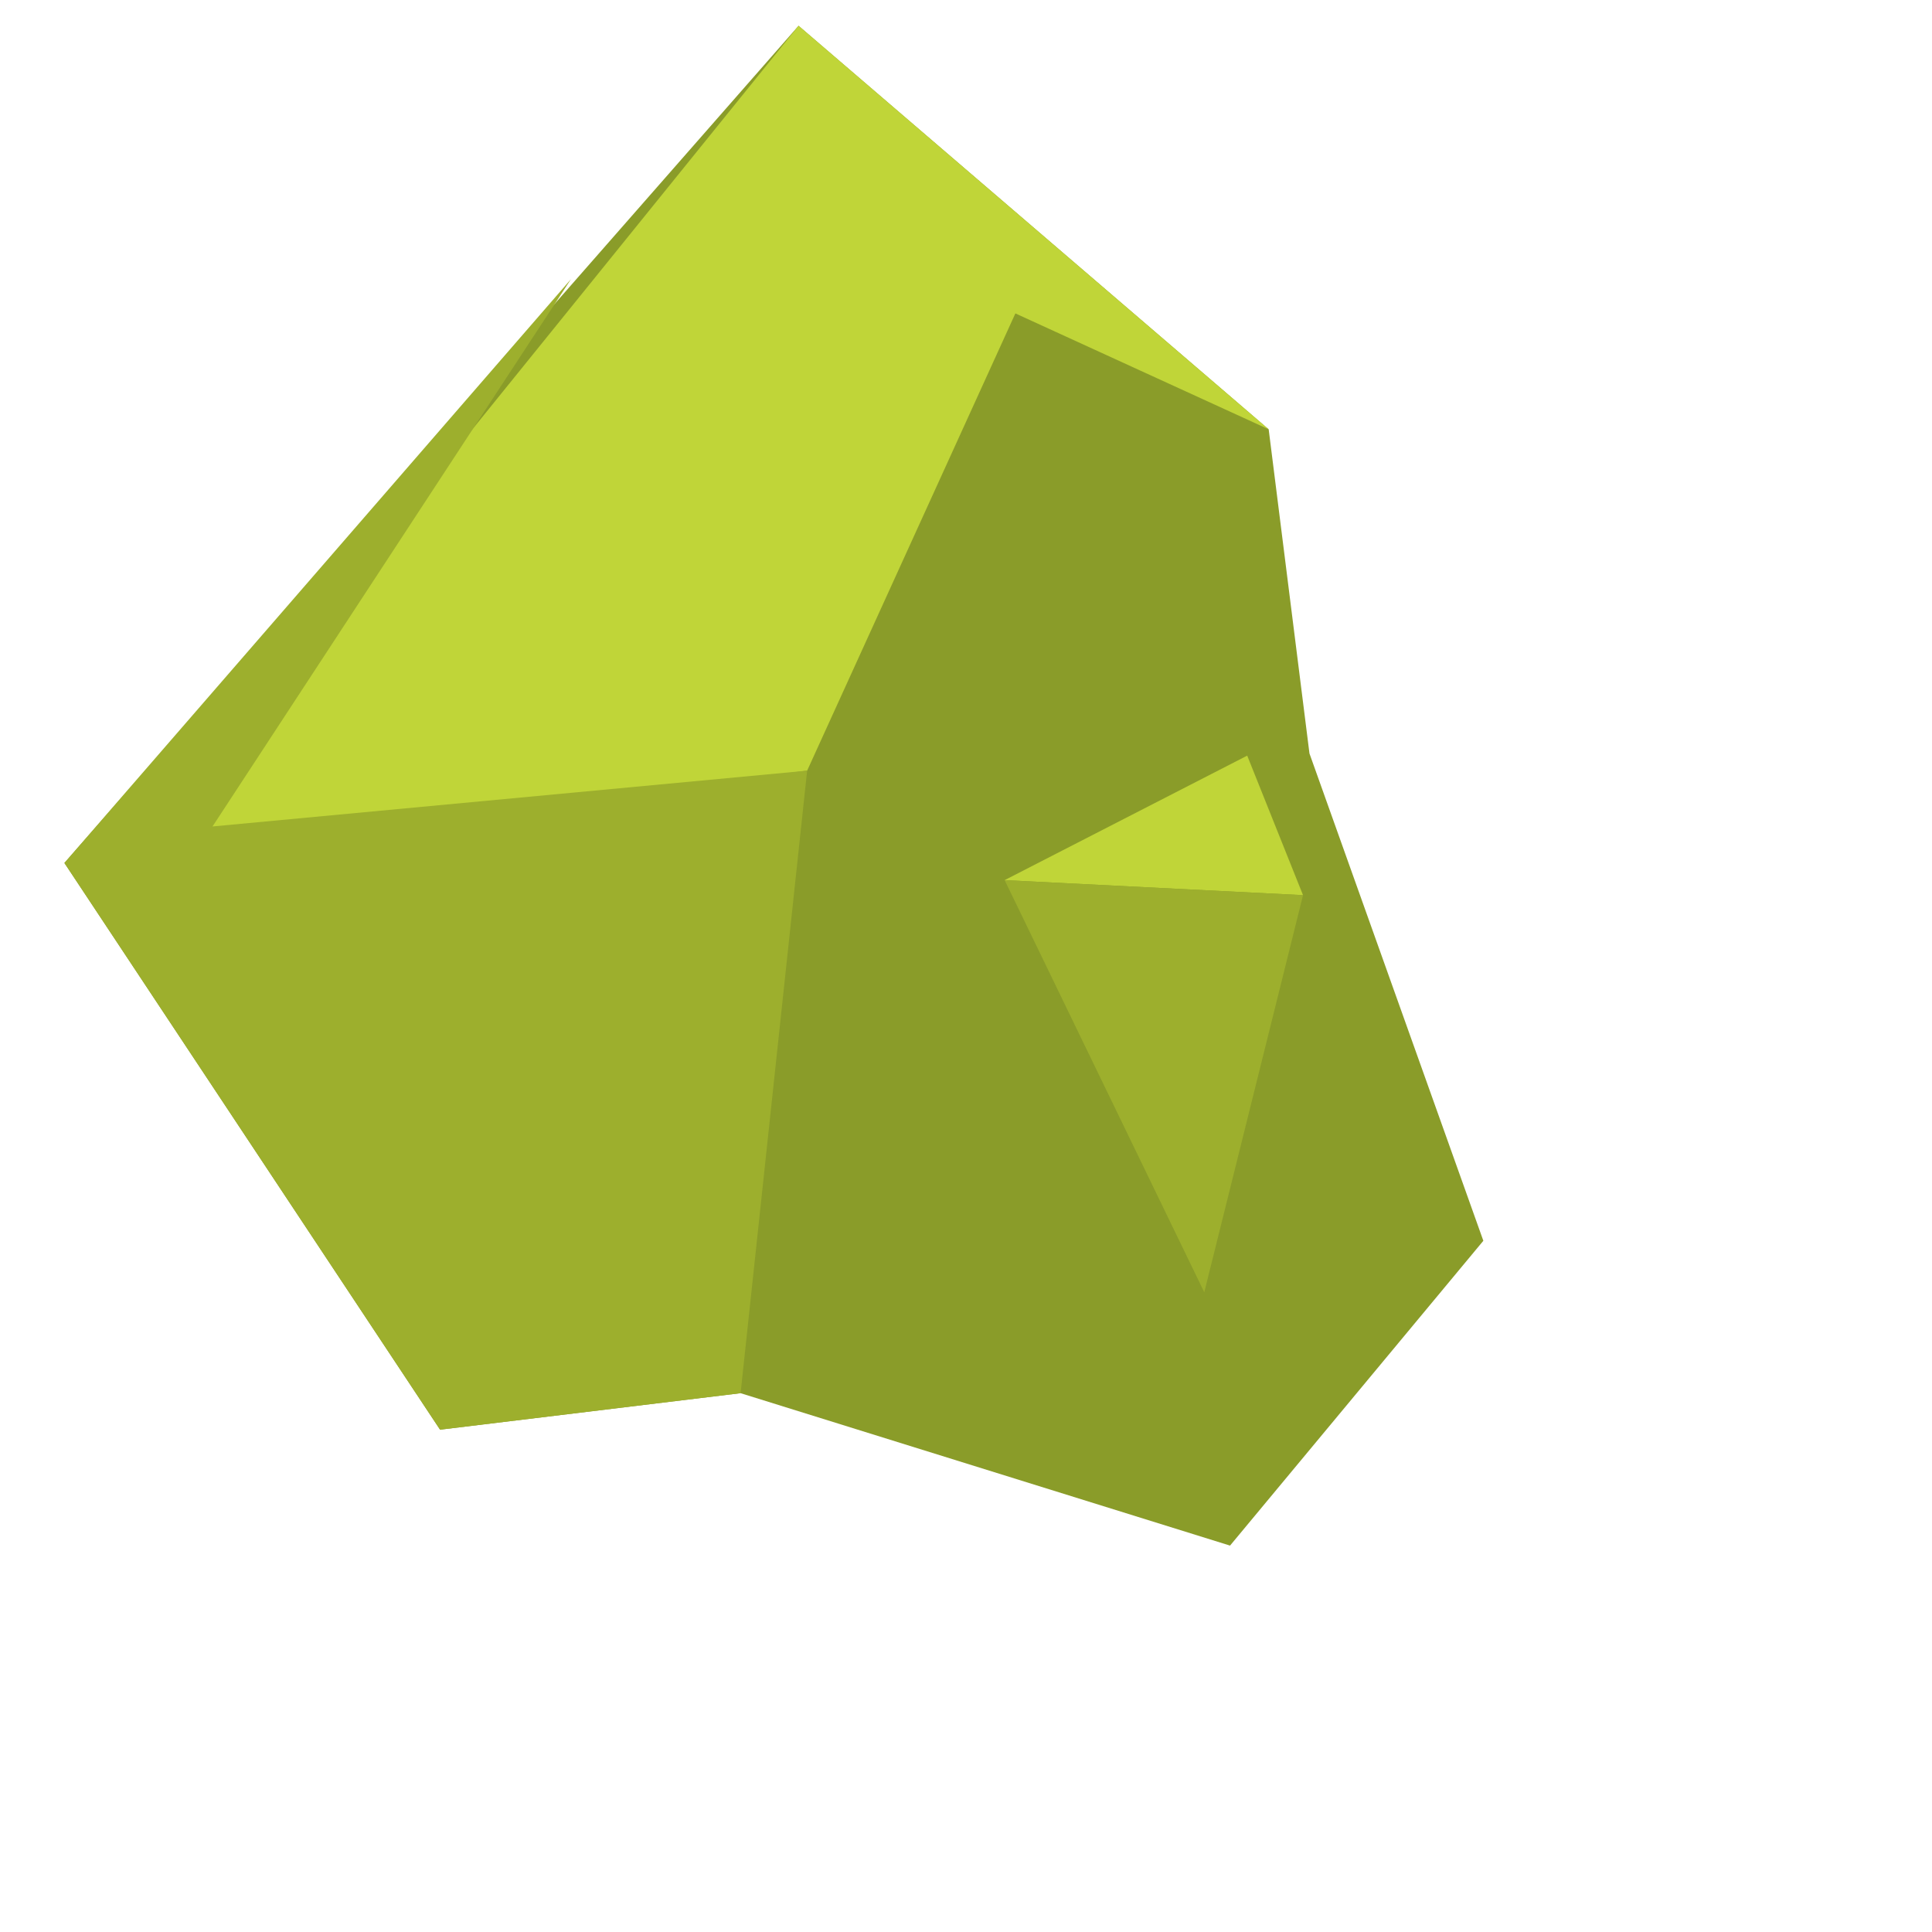
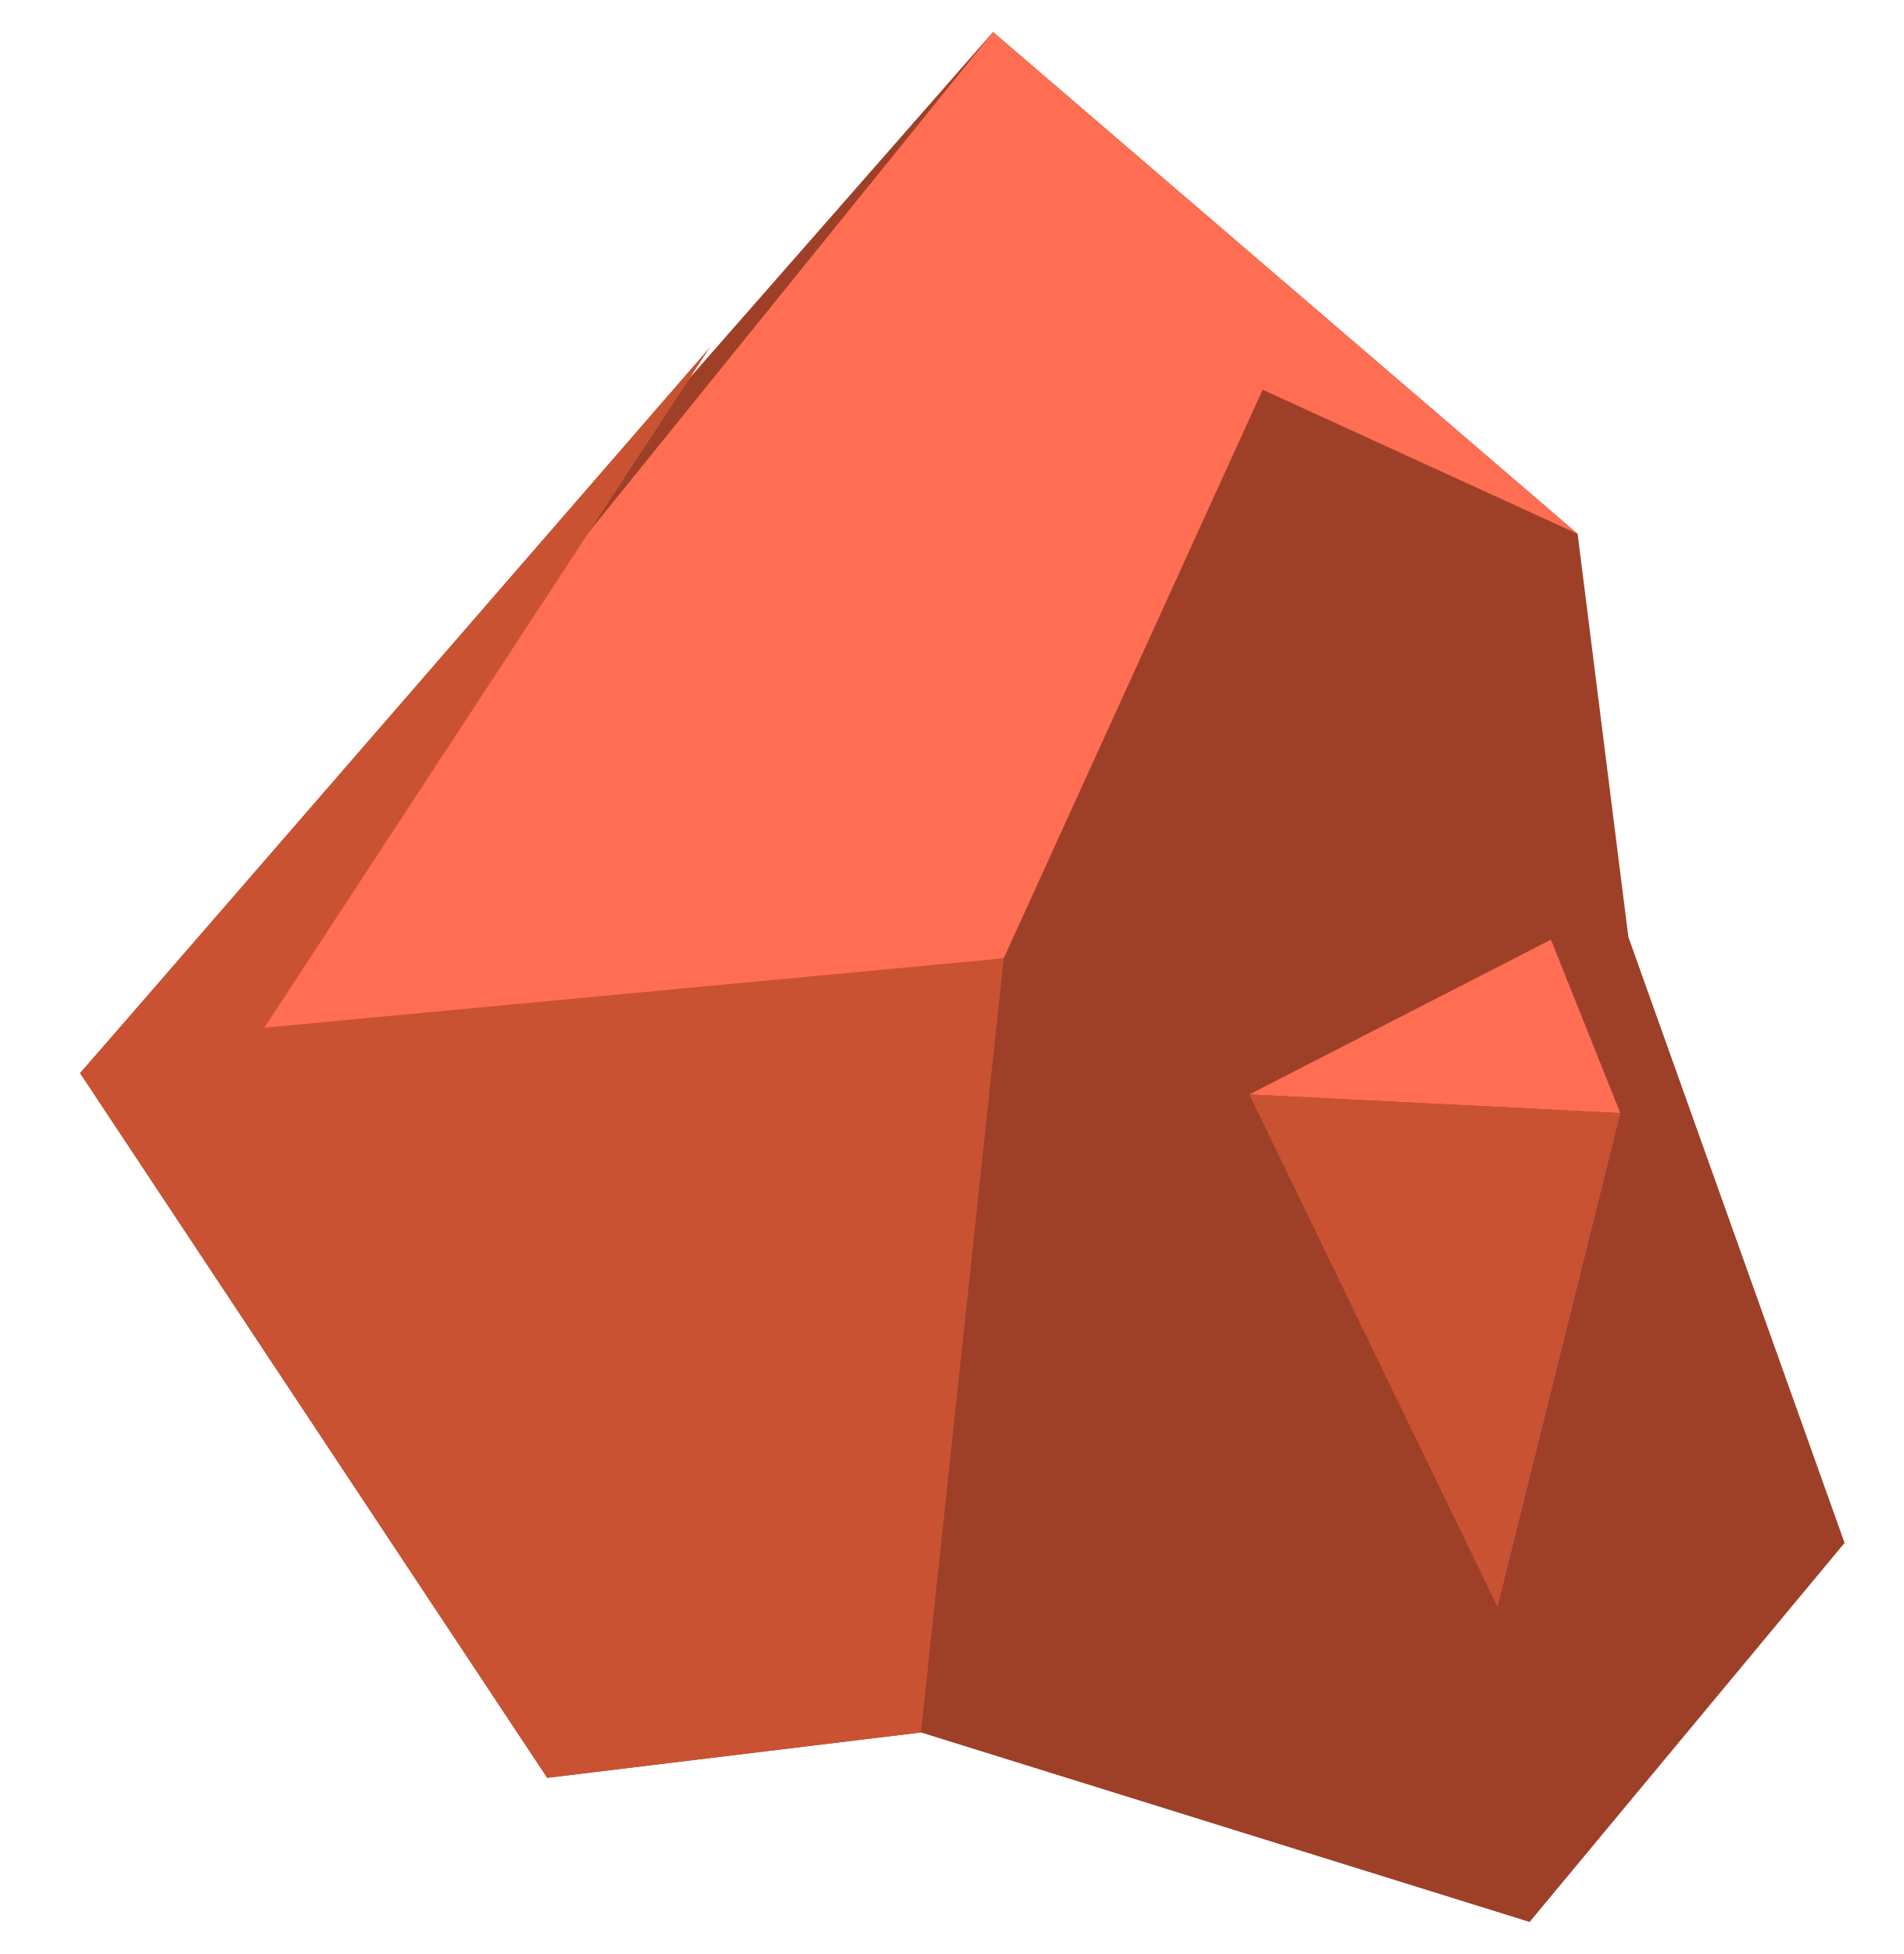
- <svg xmlns="http://www.w3.org/2000/svg" version="1.1" id="Layer_1" x="0px" y="0px" viewBox="0 0 90 90" style="enable-background:new 0 0 71.3 73.2;" xml:space="preserve">
+ <svg xmlns="http://www.w3.org/2000/svg" version="1.1" id="Layer_1" x="0px" y="0px" viewBox="-731 988.8 71.3 73.2" style="enable-background:new -731 988.8 71.3 73.2;" xml:space="preserve">
  <style type="text/css">
- 	.st0{fill:#8A9C29;}
- 	.st1{fill:#C0D538;}
- 	.st2{fill:#9DAF2D;}
+ 	.st0{fill:#9E4028;}
+ 	.st1{fill:#FF6D52;}
+ 	.st2{fill:#C95233;}
</style>
-   <g id="XMLID_1975_">
-     <polygon id="XMLID_2480_" class="st0" points="20.5,66.6 3,40.2 37.2,1.2 59.1,20 61,35.1 69.1,57.8 57.3,72 34.5,64.9  " />
-     <polygon id="XMLID_2479_" class="st1" points="6,39.8 37.6,35.9 47.3,14.6 59.1,20 37.2,1.2  " />
-     <polygon id="XMLID_2477_" class="st2" points="37.6,35.9 34.5,64.9 20.5,66.6 3,40.2 26.6,13 9.9,38.5  " />
-     <polygon id="XMLID_1981_" class="st1" points="46.8,41 58.1,35.2 60.7,41.7  " />
-     <polygon id="XMLID_1978_" class="st2" points="60.7,41.7 56.1,60.2 46.8,41  " />
+   <g id="XMLID_1_">
+     <polygon id="XMLID_6_" class="st0" points="-710.5,1055.4 -728,1029 -693.8,990 -671.9,1008.8 -670,1023.9 -661.9,1046.6    -673.7,1060.8 -696.5,1053.7  " />
+     <polygon id="XMLID_5_" class="st1" points="-725,1028.6 -693.4,1024.7 -683.7,1003.4 -671.9,1008.8 -693.8,990  " />
+     <polygon id="XMLID_4_" class="st2" points="-693.4,1024.7 -696.5,1053.7 -710.5,1055.4 -728,1029 -704.4,1001.8 -721.1,1027.3  " />
+     <polygon id="XMLID_3_" class="st1" points="-684.2,1029.8 -672.9,1024 -670.3,1030.5  " />
+     <polygon id="XMLID_2_" class="st2" points="-670.3,1030.5 -674.9,1049 -684.2,1029.8  " />
  </g>
</svg>
